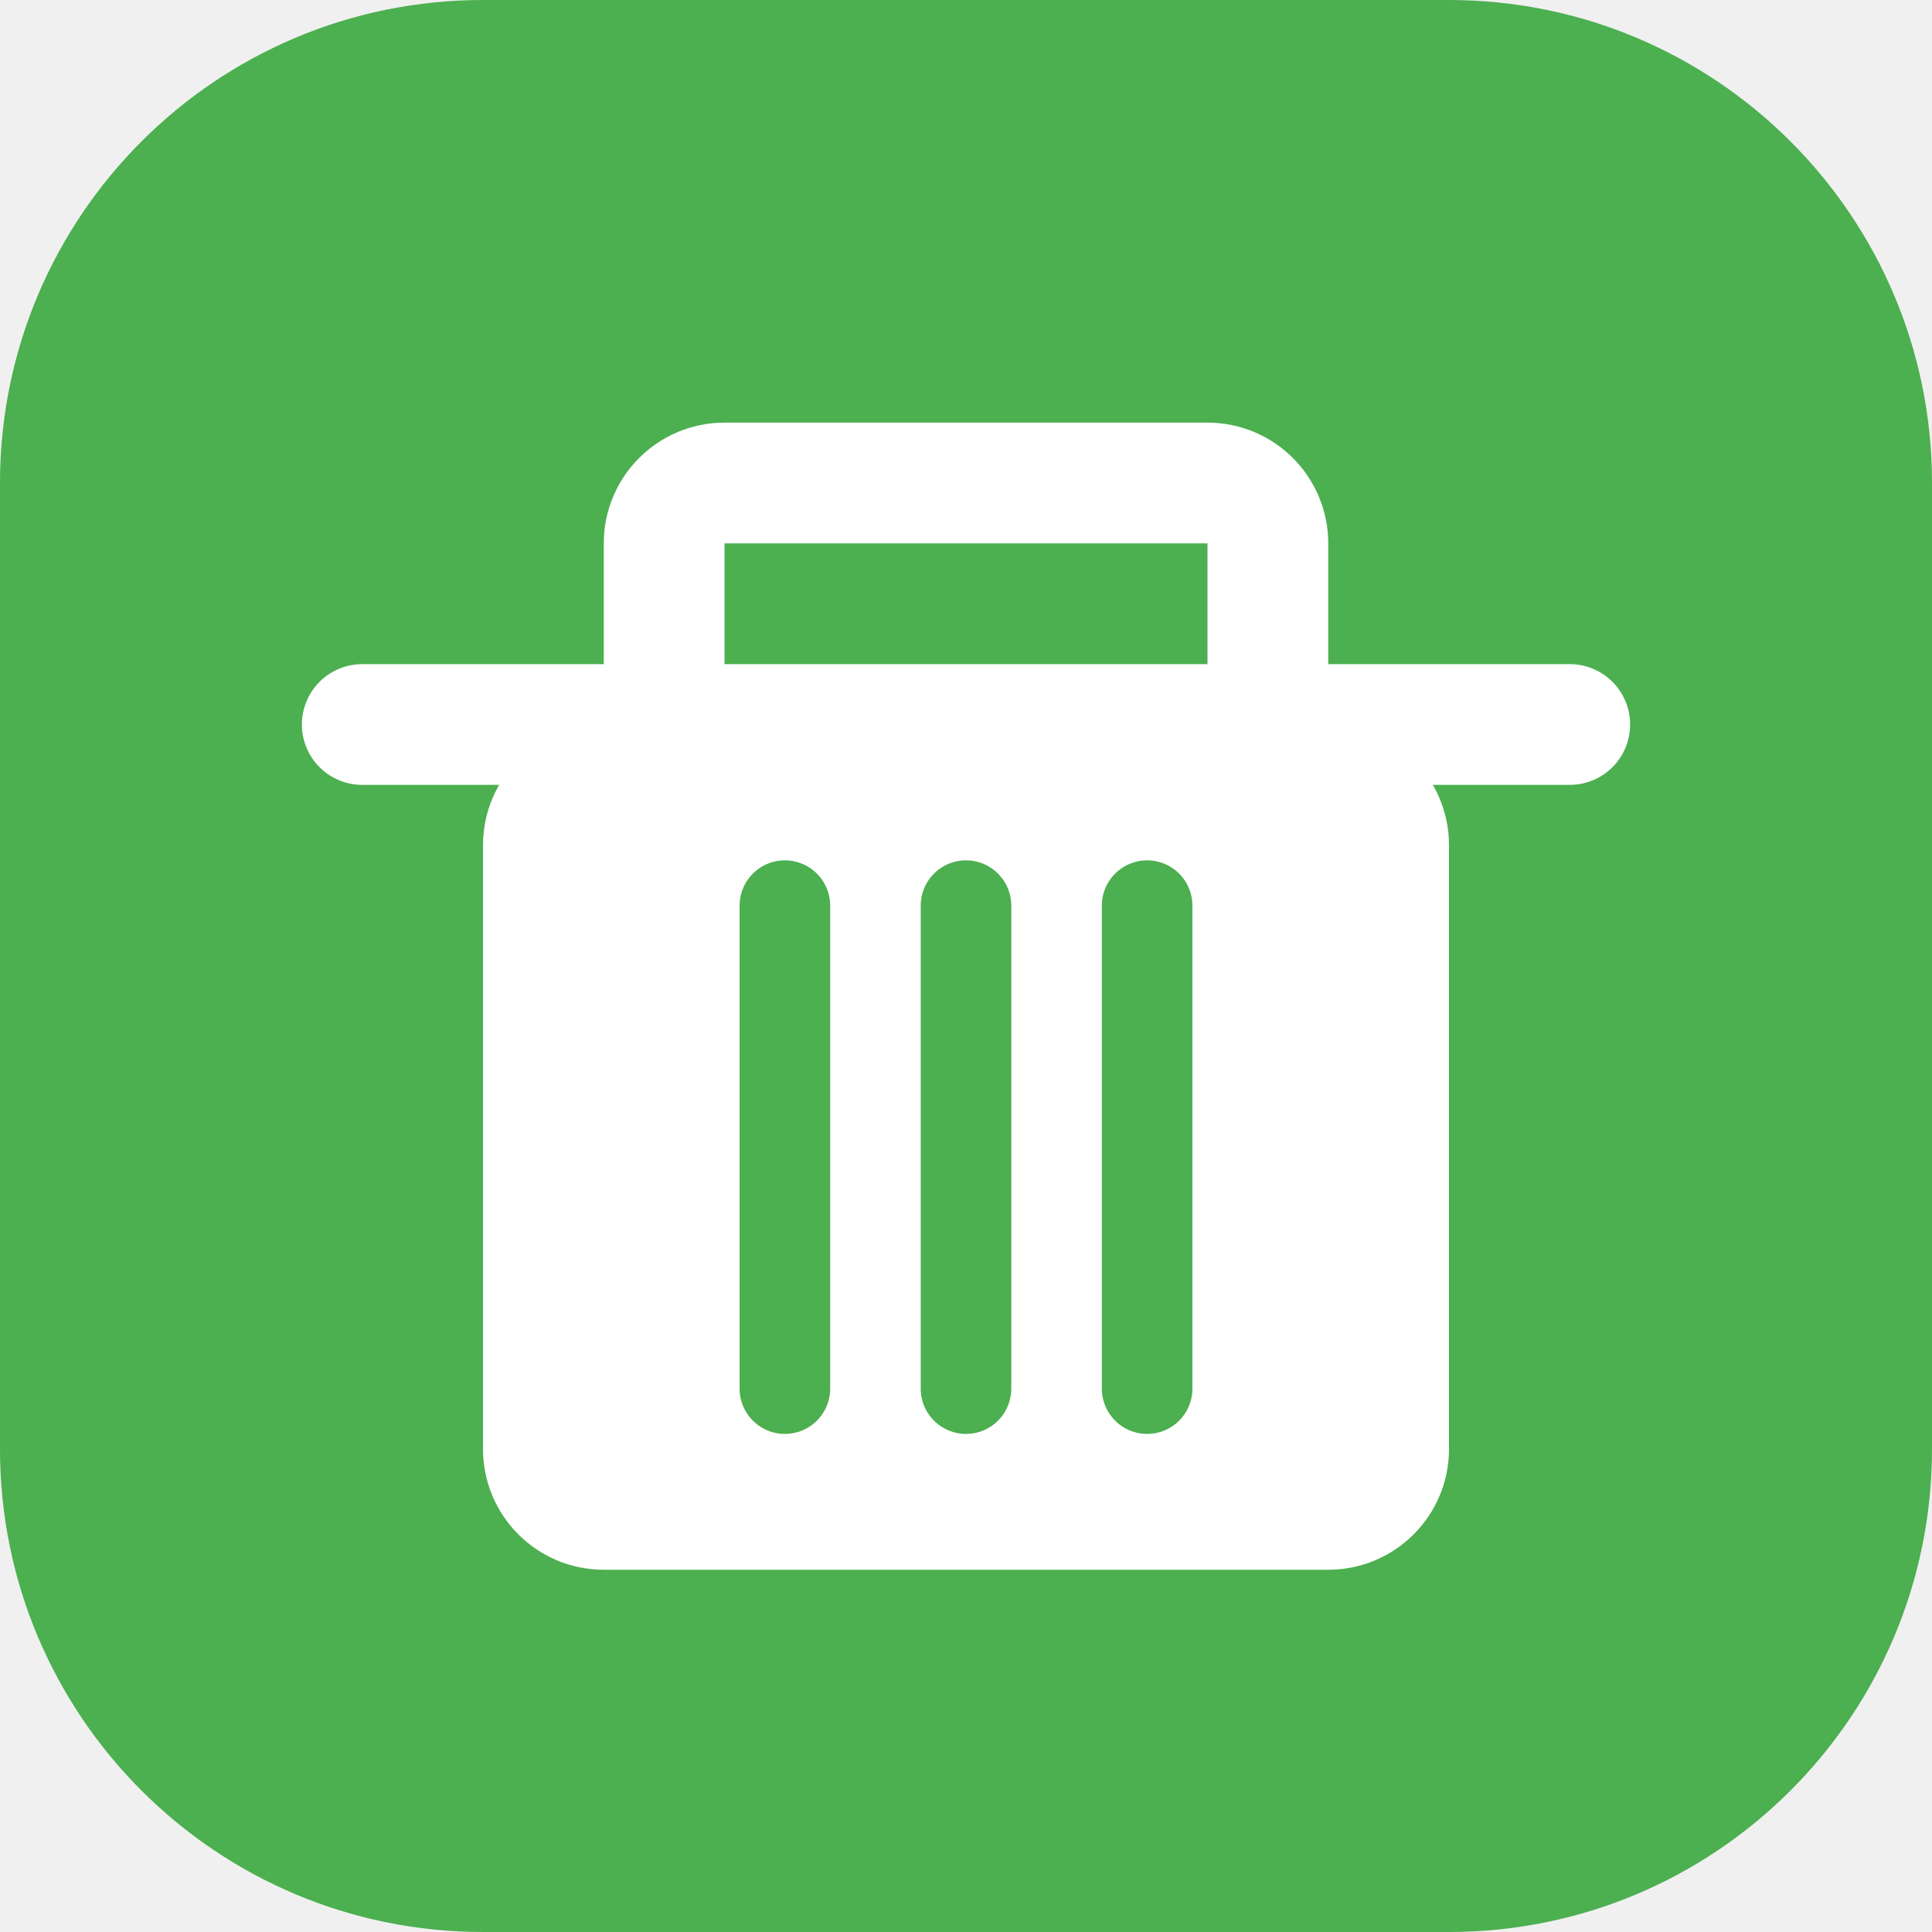
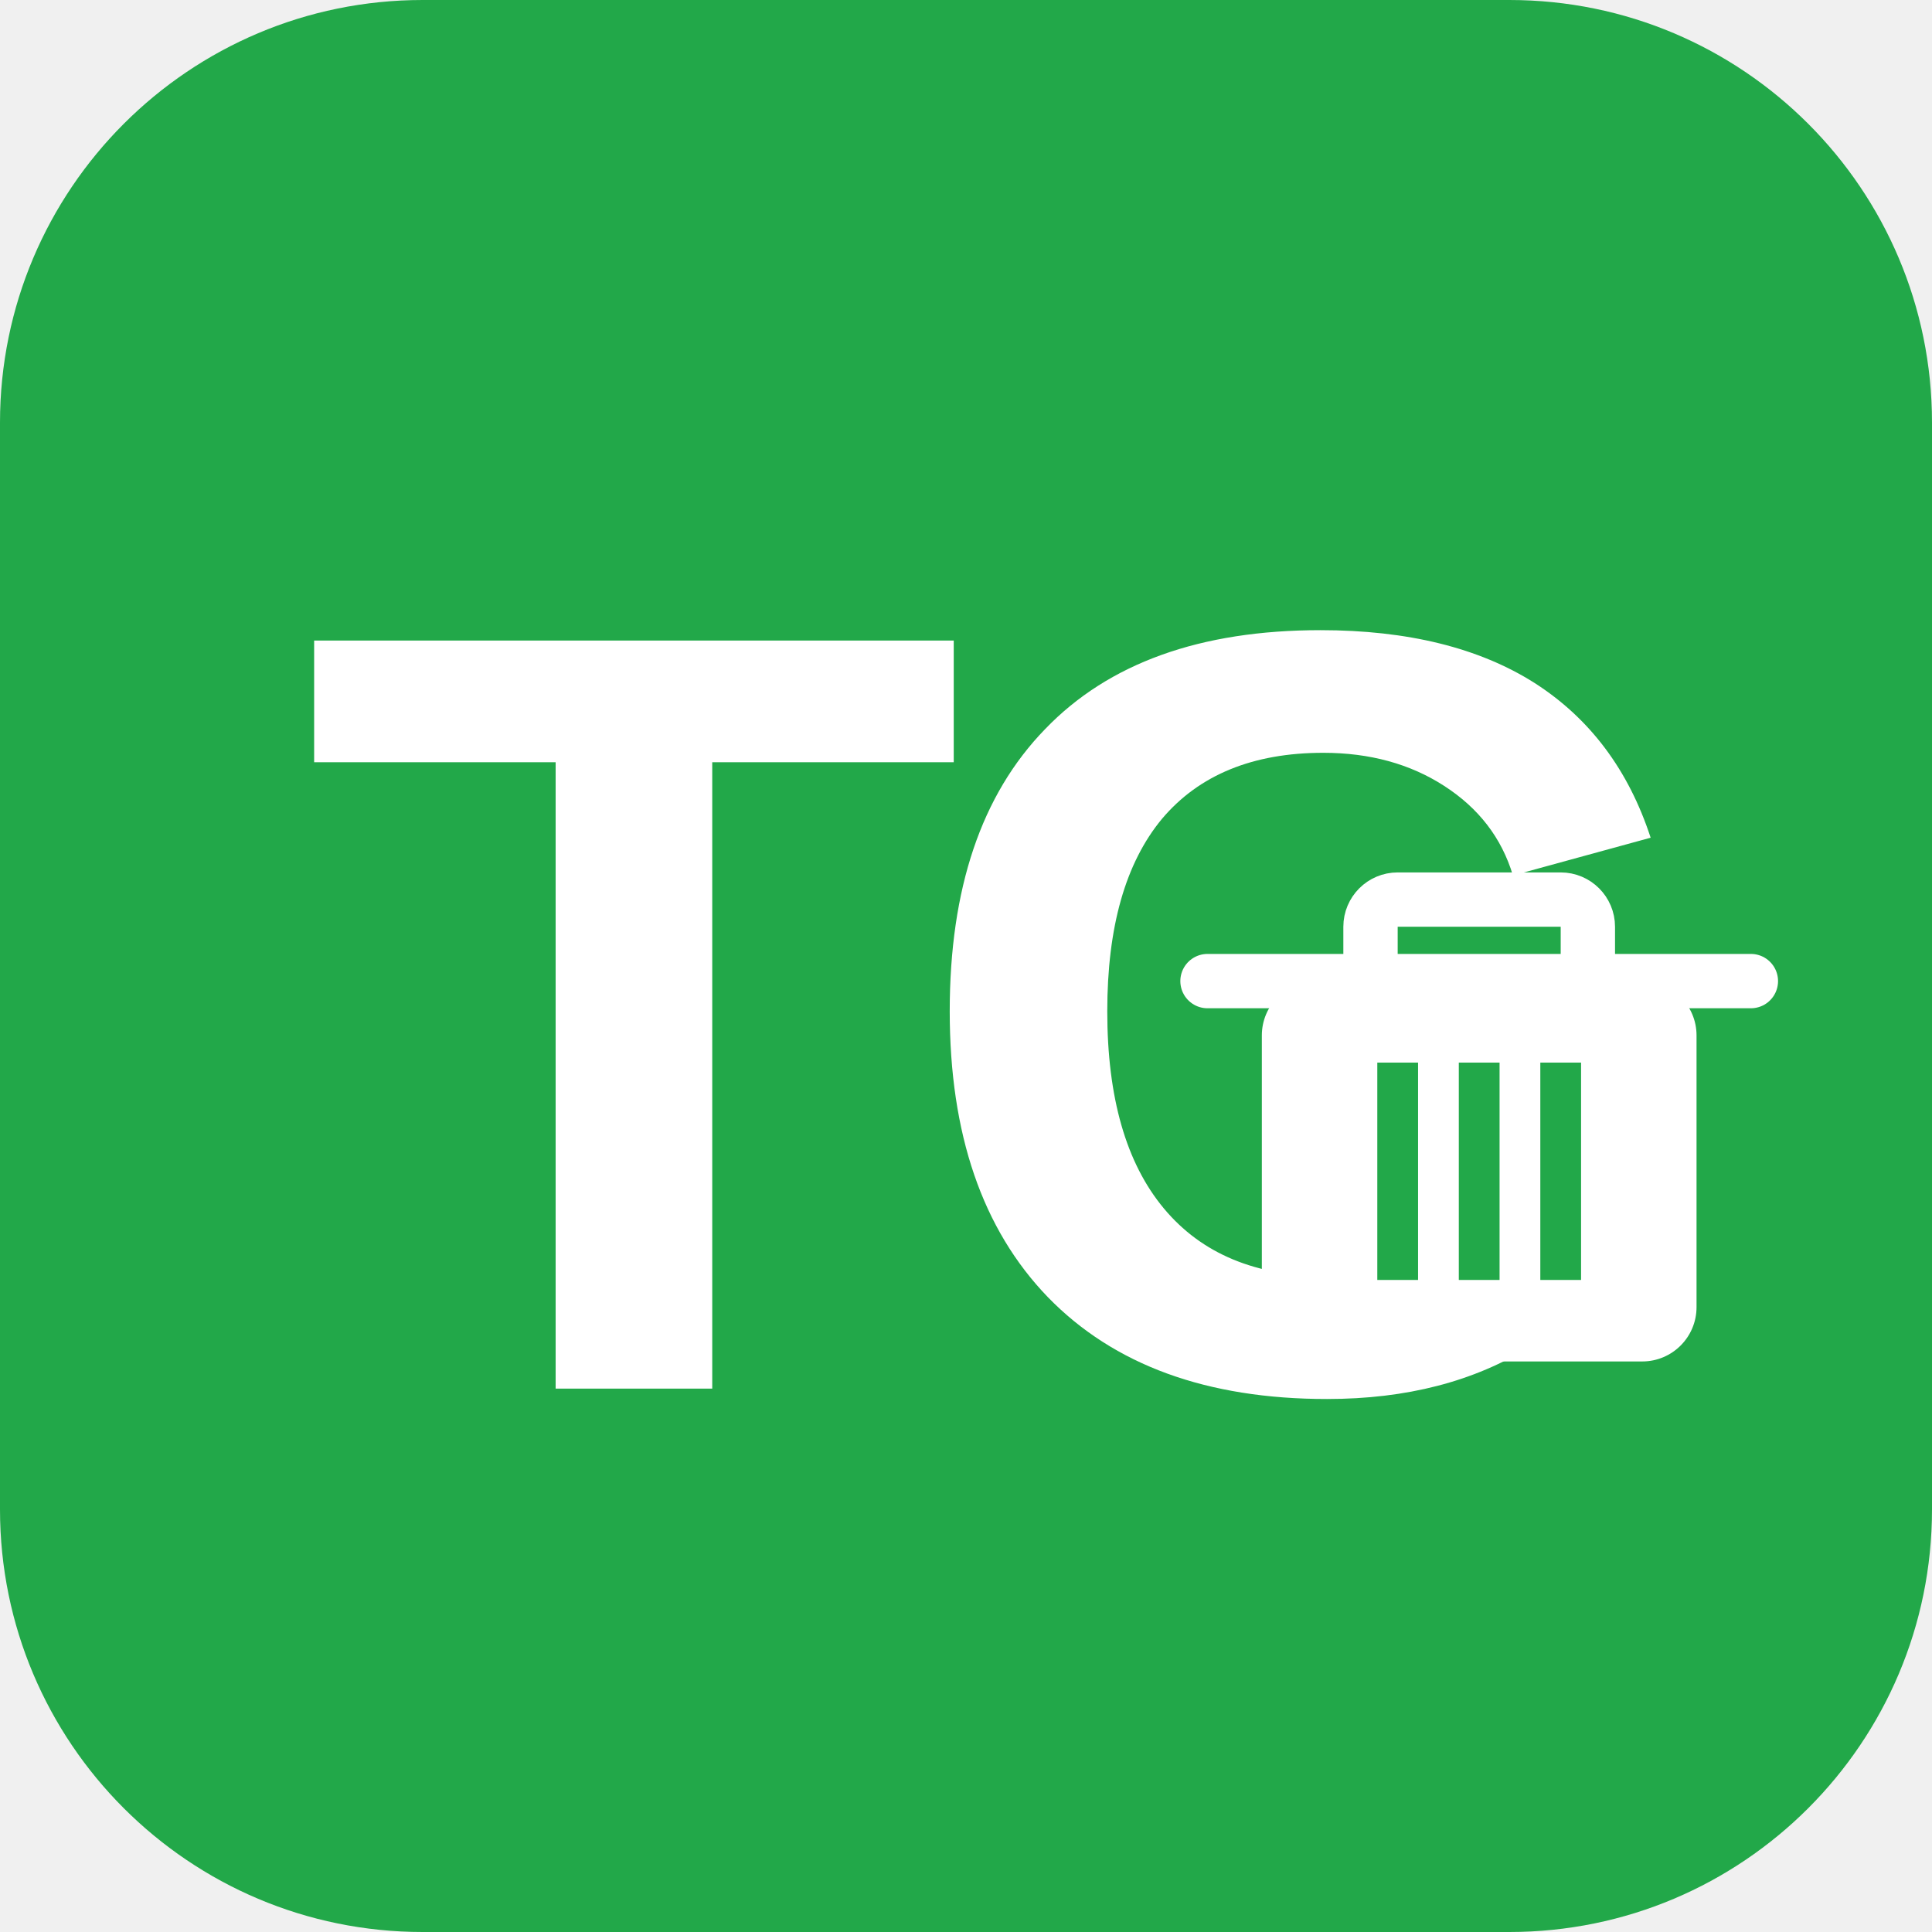
<svg xmlns="http://www.w3.org/2000/svg" viewBox="0 0 32 32">
-   <rect width="32" height="32" rx="8" fill="#4CAF50" />
-   <g fill="none" stroke="white" stroke-width="2" stroke-linecap="round" stroke-linejoin="round">
-     <rect x="8" y="12" width="16" height="14" rx="2" fill="white" stroke="none" />
-     <path d="M6 12h20" stroke="white" />
-     <path d="M11 12V9a1 1 0 0 1 1-1h8a1 1 0 0 1 1 1v3" stroke="white" />
-     <line x1="13" y1="15" x2="13" y2="23" stroke="#4CAF50" stroke-width="1.5" />
-     <line x1="16" y1="15" x2="16" y2="23" stroke="#4CAF50" stroke-width="1.5" />
-     <line x1="19" y1="15" x2="19" y2="23" stroke="#4CAF50" stroke-width="1.5" />
+   <rect width="32" height="32" rx="7" fill="#22a849" />
+   <text x="5" y="23" font-family="Arial Black, Arial" font-weight="900" font-size="18" fill="white" letter-spacing="-1">TC</text>
+   <g transform="translate(20,14) scale(0.45)">
+     <rect x="2" y="5" width="16" height="14" rx="2" fill="white" />
+     <path d="M0 5h20M6 5V3a1 1 0 0 1 1-1h6a1 1 0 0 1 1 1v2" stroke="white" stroke-width="2" fill="none" stroke-linecap="round" />
+     <line x1="7" y1="8" x2="7" y2="16" stroke="#22a849" stroke-width="1.5" />
+     <line x1="10" y1="8" x2="10" y2="16" stroke="#22a849" stroke-width="1.5" />
+     <line x1="13" y1="8" x2="13" y2="16" stroke="#22a849" stroke-width="1.5" />
  </g>
</svg>
